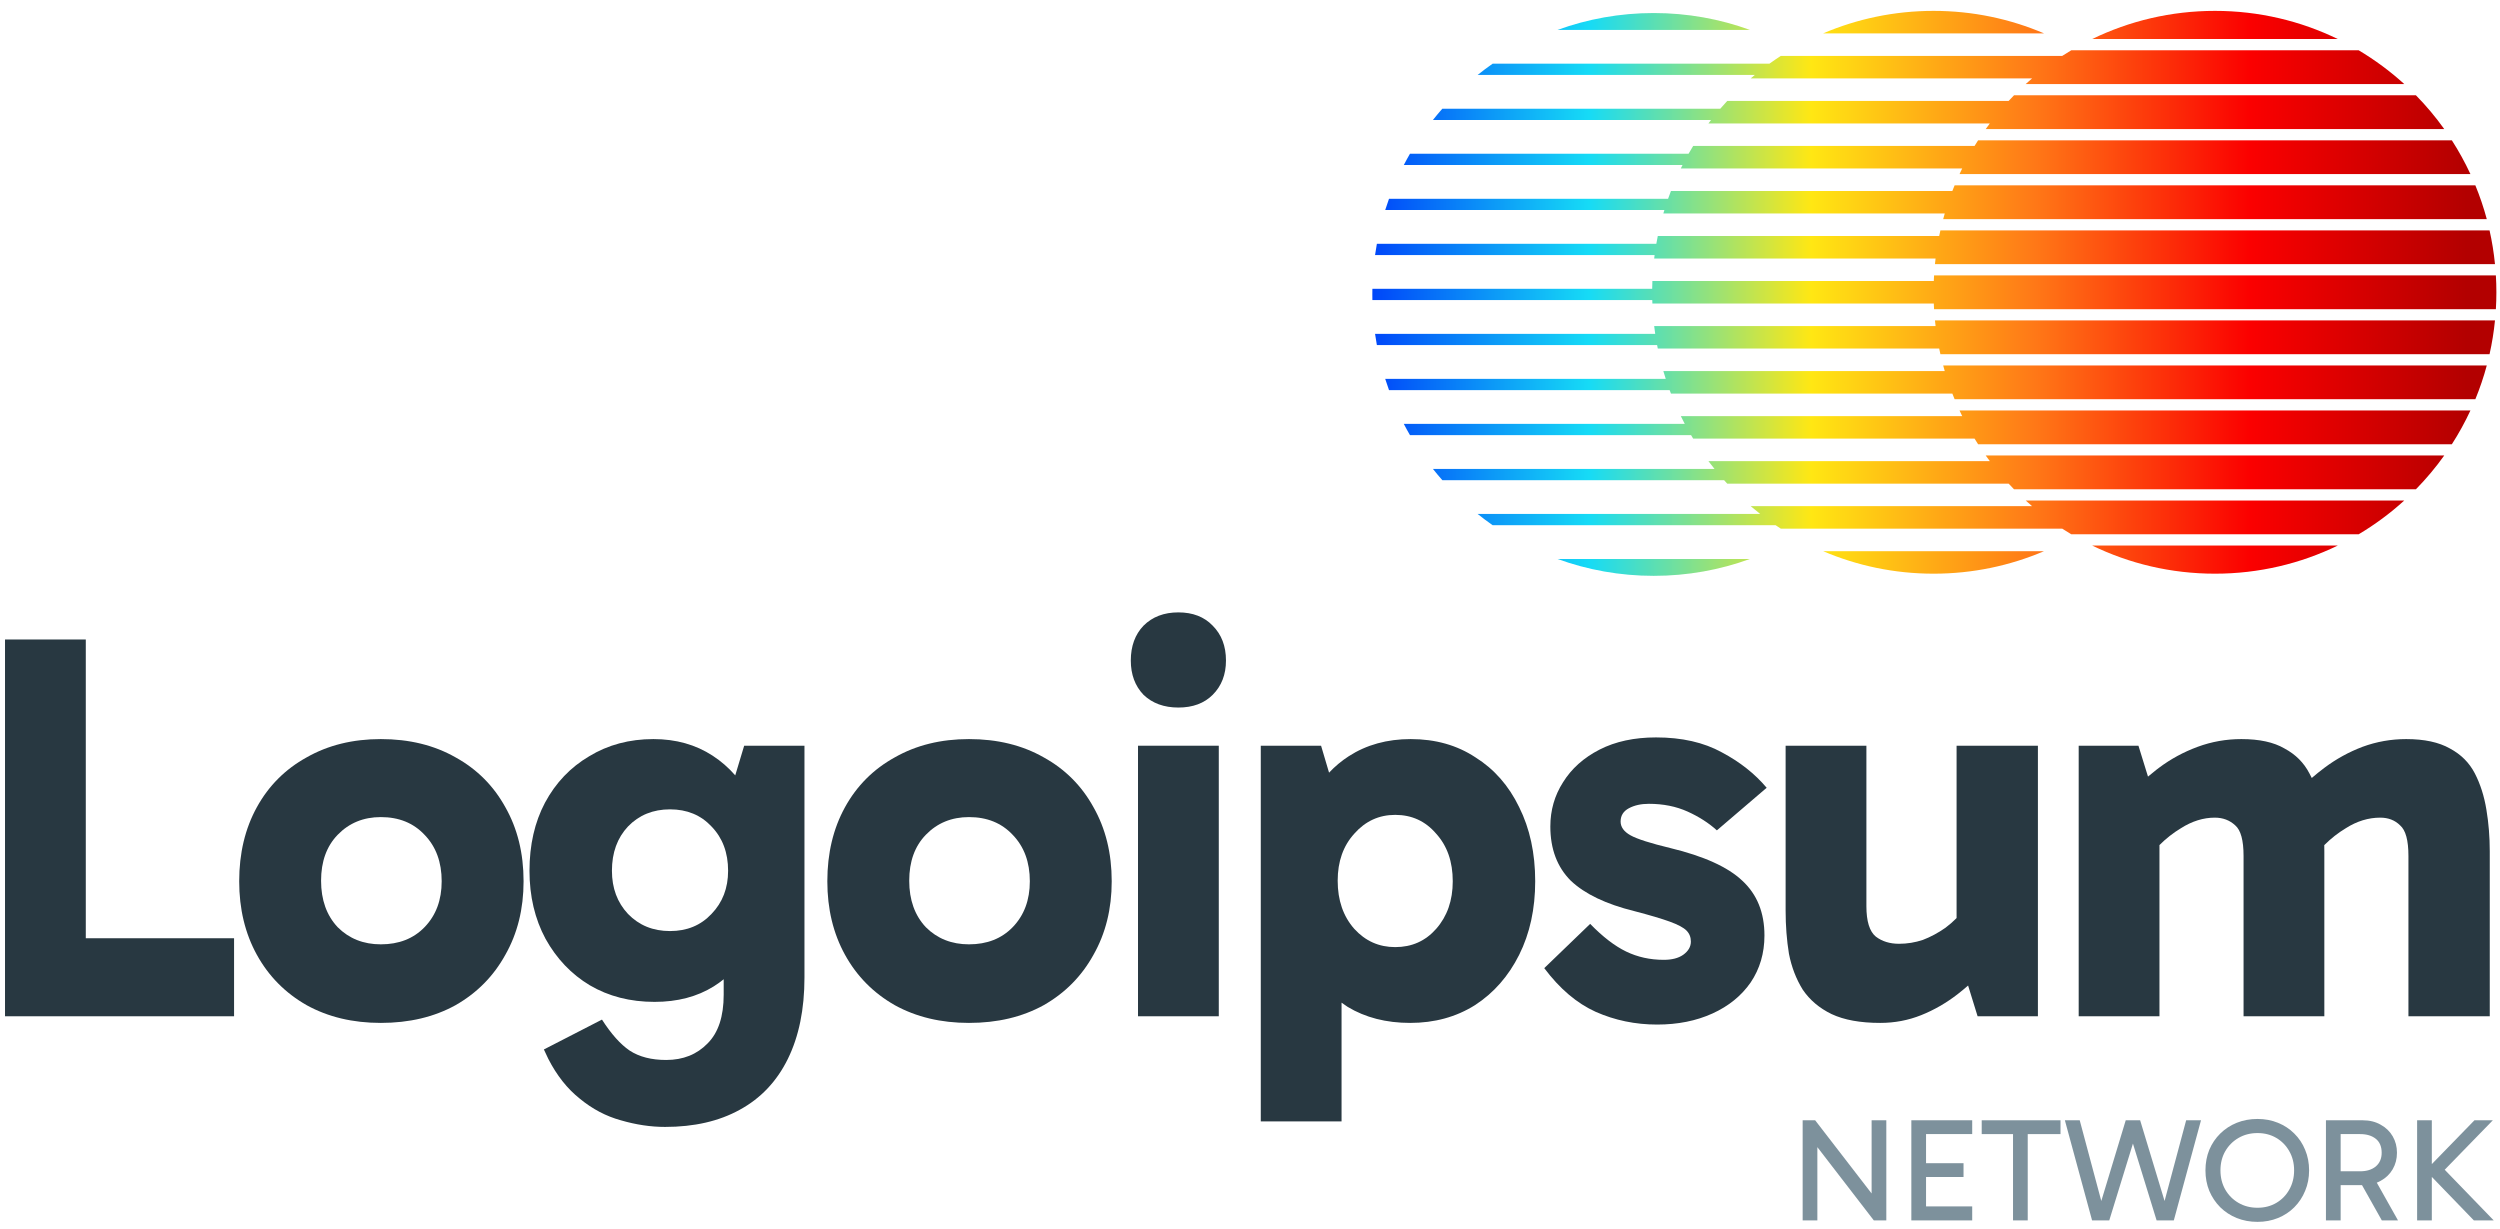
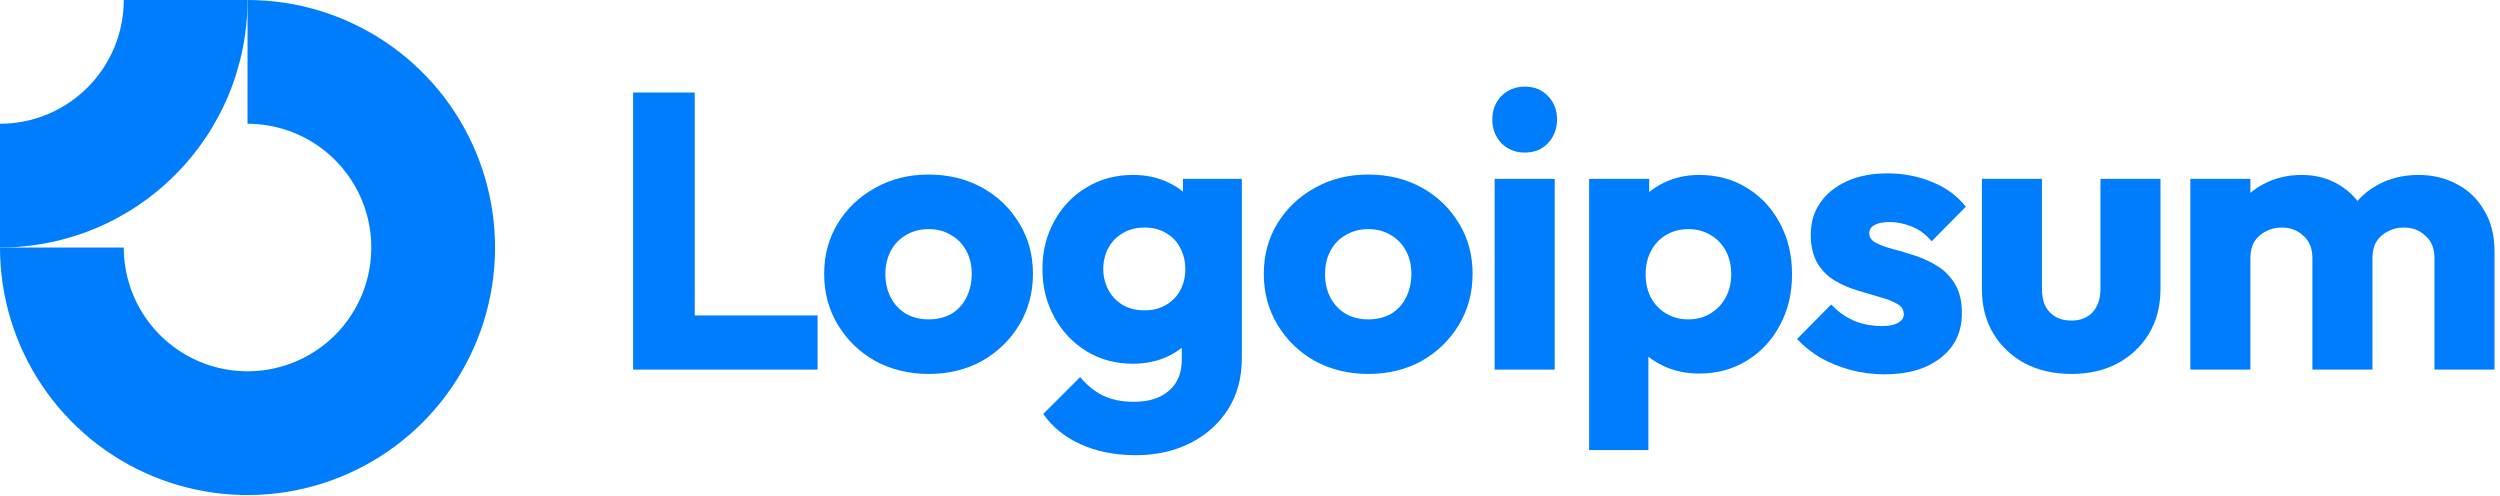
- <svg xmlns="http://www.w3.org/2000/svg" width="177" height="87" viewBox="0 0 177 87" fill="none">
-   <path d="M165.515 2.763C162.888 1.486 159.938 0.77 156.82 0.77C153.703 0.77 150.753 1.486 148.126 2.763H165.515Z" fill="url(#paint0_linear_5130_718)" />
-   <path d="M146.006 3.958C146.217 3.821 146.431 3.688 146.647 3.559H166.993C168.15 4.248 169.231 5.05 170.221 5.95H143.42C143.568 5.815 143.719 5.682 143.871 5.552H123.948C124.044 5.469 124.142 5.387 124.24 5.307H104.615C104.96 5.03 105.314 4.764 105.678 4.51H125.274C125.539 4.319 125.808 4.135 126.082 3.958H146.006Z" fill="url(#paint1_linear_5130_718)" />
-   <path d="M173.052 9.138C172.447 8.289 171.776 7.49 171.048 6.747H142.592C142.464 6.878 142.337 7.011 142.212 7.146H122.289C122.121 7.327 121.957 7.51 121.796 7.697H102.116C101.888 7.957 101.666 8.223 101.451 8.494H121.144C121.081 8.576 121.019 8.657 120.957 8.74H140.88C140.781 8.871 140.684 9.004 140.589 9.138H173.052Z" fill="url(#paint2_linear_5130_718)" />
-   <path d="M139.799 10.333C139.881 10.2 139.964 10.067 140.049 9.935H173.592C174.082 10.698 174.522 11.496 174.907 12.326H138.734C138.796 12.192 138.859 12.059 138.924 11.927H119.001C119.041 11.845 119.082 11.764 119.123 11.682H99.389C99.529 11.413 99.674 11.147 99.826 10.885H119.551C119.657 10.699 119.765 10.515 119.876 10.333H139.799Z" fill="url(#paint3_linear_5130_718)" />
-   <path d="M176.064 15.514C175.844 14.694 175.573 13.896 175.255 13.123H138.386C138.332 13.255 138.279 13.388 138.227 13.521H118.304C118.233 13.704 118.165 13.888 118.1 14.073H98.342C98.247 14.336 98.157 14.602 98.073 14.87H117.838C117.813 14.951 117.789 15.033 117.765 15.115H137.688C137.65 15.247 137.613 15.38 137.577 15.514H176.064Z" fill="url(#paint4_linear_5130_718)" />
-   <path d="M137.295 16.709C137.323 16.576 137.351 16.443 137.381 16.31H176.26C176.435 17.091 176.565 17.889 176.645 18.701H136.995C137.009 18.568 137.023 18.435 137.039 18.303H117.116C117.125 18.221 117.136 18.139 117.146 18.058H97.354C97.392 17.79 97.435 17.524 97.483 17.261H117.268C117.3 17.076 117.335 16.892 117.372 16.709H137.295Z" fill="url(#paint5_linear_5130_718)" />
-   <path d="M176.744 20.694C176.744 21.095 176.732 21.494 176.708 21.889H136.932C136.924 21.756 136.918 21.624 136.913 21.491H116.989C116.986 21.409 116.983 21.327 116.981 21.245H97.165C97.162 21.113 97.161 20.98 97.161 20.847C97.161 20.714 97.162 20.581 97.165 20.448H116.975C116.977 20.264 116.982 20.08 116.989 19.897H136.913C136.918 19.764 136.924 19.631 136.932 19.498H176.708C176.732 19.894 176.744 20.292 176.744 20.694Z" fill="url(#paint6_linear_5130_718)" />
-   <path d="M176.645 22.686C176.565 23.498 176.435 24.296 176.26 25.077H137.381C137.351 24.944 137.323 24.812 137.295 24.678H117.372C117.356 24.597 117.34 24.515 117.324 24.433H97.483C97.435 24.169 97.392 23.904 97.354 23.636H117.189C117.162 23.453 117.138 23.269 117.116 23.084H137.039C137.023 22.952 137.009 22.819 136.995 22.686H176.645Z" fill="url(#paint7_linear_5130_718)" />
-   <path d="M138.227 27.866C138.279 28 138.332 28.132 138.386 28.264H175.255C175.573 27.491 175.844 26.693 176.064 25.874H137.577C137.613 26.007 137.65 26.14 137.688 26.272H117.765C117.819 26.457 117.875 26.641 117.935 26.824H98.073C98.157 27.092 98.247 27.358 98.342 27.621H118.211C118.241 27.703 118.272 27.785 118.304 27.866H138.227Z" fill="url(#paint8_linear_5130_718)" />
-   <path d="M174.907 29.061C174.522 29.891 174.082 30.689 173.592 31.452H140.049C139.964 31.32 139.881 31.188 139.799 31.054H119.876C119.826 30.972 119.777 30.891 119.729 30.808H99.826C99.674 30.547 99.529 30.281 99.389 30.012H119.282C119.186 29.829 119.092 29.645 119.001 29.46H138.924C138.859 29.328 138.796 29.195 138.734 29.061H174.907Z" fill="url(#paint9_linear_5130_718)" />
-   <path d="M142.212 34.242C142.337 34.376 142.464 34.509 142.592 34.64H171.048C171.776 33.897 172.447 33.098 173.052 32.249H140.589C140.684 32.383 140.781 32.516 140.88 32.648H120.957C121.097 32.834 121.24 33.018 121.387 33.199H101.451C101.666 33.471 101.888 33.736 102.116 33.996H122.065C122.139 34.079 122.214 34.16 122.289 34.242H142.212Z" fill="url(#paint10_linear_5130_718)" />
-   <path d="M170.221 35.437C169.231 36.337 168.15 37.139 166.993 37.828H146.647C146.431 37.699 146.217 37.566 146.006 37.429H126.082C125.958 37.349 125.835 37.267 125.713 37.184H105.678C105.314 36.93 104.96 36.664 104.615 36.387H124.621C124.393 36.208 124.168 36.024 123.948 35.835H143.871C143.719 35.705 143.568 35.572 143.42 35.437H170.221Z" fill="url(#paint11_linear_5130_718)" />
-   <path d="M148.126 38.625C150.753 39.901 153.703 40.617 156.82 40.617C159.938 40.617 162.888 39.901 165.515 38.625H148.126Z" fill="url(#paint12_linear_5130_718)" />
-   <path d="M123.897 2.119C121.772 1.345 119.477 0.923 117.084 0.923C114.691 0.923 112.396 1.345 110.271 2.119H123.897Z" fill="url(#paint13_linear_5130_718)" />
-   <path d="M110.271 39.575C112.396 40.348 114.691 40.77 117.084 40.77C119.477 40.77 121.772 40.348 123.897 39.575H110.271Z" fill="url(#paint14_linear_5130_718)" />
-   <path d="M136.897 0.77C139.673 0.77 142.317 1.338 144.718 2.364H129.076C131.477 1.338 134.121 0.77 136.897 0.77Z" fill="url(#paint15_linear_5130_718)" />
-   <path d="M136.897 40.617C134.121 40.617 131.477 40.049 129.076 39.023H144.718C142.317 40.049 139.673 40.617 136.897 40.617Z" fill="url(#paint16_linear_5130_718)" />
-   <path d="M171.132 86.404V79.316H172.173V86.404H171.132ZM175.149 86.404L171.788 82.927V82.813L175.191 79.316H176.492L172.735 83.177L172.839 82.563L176.555 86.404H175.149Z" fill="#7D919C" />
-   <path d="M164.677 86.404V79.316H167.28C167.765 79.316 168.189 79.42 168.549 79.628C168.917 79.829 169.202 80.103 169.403 80.45C169.604 80.797 169.705 81.186 169.705 81.616C169.705 82.046 169.604 82.435 169.403 82.782C169.202 83.129 168.917 83.403 168.549 83.604C168.189 83.805 167.765 83.906 167.28 83.906H165.531V82.927H167.103C167.561 82.927 167.928 82.813 168.206 82.584C168.483 82.348 168.622 82.025 168.622 81.616C168.622 81.179 168.483 80.849 168.206 80.627C167.928 80.405 167.561 80.294 167.103 80.294H165.521L165.718 80.055V86.404H164.677ZM168.633 86.404L166.978 83.458H168.123L169.778 86.404H168.633Z" fill="#7D919C" />
-   <path d="M156.146 82.865C156.146 82.338 156.237 81.852 156.417 81.408C156.604 80.964 156.865 80.579 157.198 80.252C157.531 79.926 157.919 79.673 158.363 79.493C158.814 79.312 159.304 79.222 159.831 79.222C160.351 79.222 160.834 79.312 161.278 79.493C161.722 79.673 162.107 79.926 162.433 80.252C162.766 80.579 163.023 80.964 163.203 81.408C163.391 81.852 163.484 82.338 163.484 82.865C163.484 83.385 163.391 83.868 163.203 84.312C163.023 84.756 162.766 85.144 162.433 85.478C162.107 85.804 161.722 86.057 161.278 86.237C160.834 86.418 160.351 86.508 159.831 86.508C159.304 86.508 158.814 86.418 158.363 86.237C157.919 86.057 157.531 85.804 157.198 85.478C156.865 85.144 156.604 84.756 156.417 84.312C156.237 83.868 156.146 83.385 156.146 82.865ZM157.208 82.865C157.208 83.371 157.322 83.826 157.551 84.228C157.78 84.624 158.093 84.936 158.488 85.165C158.884 85.394 159.331 85.509 159.831 85.509C160.33 85.509 160.775 85.394 161.163 85.165C161.552 84.936 161.857 84.624 162.079 84.228C162.308 83.826 162.423 83.371 162.423 82.865C162.423 82.352 162.308 81.897 162.079 81.501C161.857 81.106 161.552 80.794 161.163 80.565C160.775 80.336 160.33 80.221 159.831 80.221C159.331 80.221 158.884 80.336 158.488 80.565C158.093 80.794 157.78 81.106 157.551 81.501C157.322 81.897 157.208 82.352 157.208 82.865Z" fill="#7D919C" />
-   <path d="M152.688 86.404L150.741 80.086L150.502 79.316H151.522L153.51 85.883L153.052 85.779L154.78 79.316H155.831L153.906 86.404H152.688ZM148.119 86.404L146.193 79.316H147.244L148.972 85.779L148.514 85.883L150.502 79.316H151.522L151.283 80.086L149.336 86.404H148.119Z" fill="#7D919C" />
-   <path d="M142.522 86.404V80.096H143.563V86.404H142.522ZM140.305 80.294V79.316H145.884V80.294H140.305Z" fill="#7D919C" />
-   <path d="M136.155 83.333V82.355H139.018V83.333H136.155ZM136.124 80.294L136.364 79.961V85.582L136.072 85.415H139.632V86.404H135.323V79.316H139.632V80.294H136.124Z" fill="#7D919C" />
-   <path d="M132.666 86.404L128.086 80.461L128.669 80.294V86.404H127.628V79.316H128.513L132.937 85.051H132.51V79.316H133.551V86.404H132.666Z" fill="#7D919C" />
-   <path d="M80.571 52.797V71.952H86.29V52.797H80.571Z" fill="#283841" />
-   <path d="M80.962 44.297C80.362 44.924 80.061 45.746 80.061 46.765C80.061 47.757 80.362 48.567 80.962 49.193C81.589 49.794 82.412 50.094 83.43 50.094C84.448 50.094 85.258 49.794 85.859 49.193C86.485 48.567 86.799 47.757 86.799 46.765C86.799 45.746 86.485 44.924 85.859 44.297C85.258 43.67 84.448 43.357 83.43 43.357C82.412 43.357 81.589 43.67 80.962 44.297Z" fill="#283841" />
-   <path d="M112.976 71.638C114.334 72.239 115.783 72.539 117.324 72.539C118.786 72.539 120.092 72.278 121.241 71.756C122.39 71.234 123.291 70.502 123.944 69.562C124.597 68.596 124.923 67.486 124.923 66.233C124.923 64.614 124.401 63.321 123.356 62.355C122.338 61.389 120.641 60.618 118.264 60.044C116.854 59.704 115.914 59.404 115.444 59.143C114.974 58.882 114.739 58.555 114.739 58.163C114.739 57.746 114.935 57.432 115.326 57.223C115.718 57.014 116.188 56.91 116.737 56.91C117.755 56.91 118.669 57.093 119.479 57.458C120.288 57.824 120.98 58.268 121.555 58.79L125.08 55.774C124.244 54.782 123.187 53.946 121.907 53.267C120.628 52.562 119.074 52.209 117.246 52.209C115.705 52.209 114.373 52.497 113.25 53.071C112.127 53.646 111.266 54.416 110.665 55.382C110.064 56.322 109.764 57.367 109.764 58.516C109.764 60.109 110.247 61.389 111.213 62.355C112.206 63.295 113.707 64.013 115.718 64.509C116.815 64.796 117.651 65.044 118.225 65.253C118.8 65.462 119.191 65.671 119.4 65.88C119.609 66.089 119.714 66.35 119.714 66.663C119.714 67.029 119.531 67.343 119.165 67.604C118.826 67.839 118.369 67.956 117.794 67.956C116.828 67.956 115.94 67.76 115.131 67.369C114.321 66.977 113.472 66.324 112.584 65.41L109.333 68.544C110.43 70.006 111.644 71.037 112.976 71.638Z" fill="#283841" />
-   <path d="M147.171 71.952V52.797H151.402L152.078 54.984C152.273 54.817 152.474 54.653 152.681 54.493C152.737 54.45 152.794 54.407 152.851 54.364C153.687 53.737 154.601 53.241 155.593 52.875C156.585 52.51 157.617 52.327 158.688 52.327C159.967 52.327 160.986 52.549 161.743 52.993C162.526 53.411 163.114 53.998 163.506 54.756C163.564 54.862 163.62 54.971 163.673 55.081C163.959 54.833 164.256 54.594 164.563 54.364C165.399 53.737 166.3 53.241 167.266 52.875C168.258 52.51 169.29 52.327 170.36 52.327C171.64 52.327 172.672 52.549 173.455 52.993C174.238 53.411 174.826 53.998 175.218 54.756C175.609 55.513 175.884 56.375 176.04 57.341C176.197 58.281 176.275 59.26 176.275 60.279V71.952H170.517V60.592C170.517 59.495 170.321 58.777 169.93 58.438C169.564 58.072 169.094 57.889 168.519 57.889C167.684 57.889 166.874 58.137 166.091 58.633C165.541 58.963 165.031 59.364 164.558 59.834C164.562 59.982 164.563 60.13 164.563 60.279V71.952H158.844V60.592C158.844 59.495 158.648 58.777 158.257 58.438C157.865 58.072 157.382 57.889 156.807 57.889C155.998 57.889 155.201 58.137 154.418 58.633C153.87 58.962 153.361 59.361 152.89 59.829V71.952H147.171Z" fill="#283841" />
-   <path d="M133.12 72.422C131.71 72.422 130.561 72.213 129.673 71.795C128.812 71.377 128.133 70.803 127.636 70.071C127.166 69.314 126.84 68.465 126.657 67.525C126.5 66.559 126.422 65.541 126.422 64.47V52.797H132.141V64.157C132.141 65.227 132.363 65.945 132.807 66.311C133.251 66.65 133.799 66.82 134.452 66.82C135.027 66.82 135.588 66.729 136.137 66.546C136.685 66.337 137.22 66.05 137.742 65.684C138.018 65.478 138.279 65.249 138.526 64.999V52.797H144.284V71.952H140.014L139.341 69.775C139.105 69.982 138.86 70.185 138.604 70.385C137.795 71.011 136.933 71.508 136.019 71.873C135.105 72.239 134.139 72.422 133.12 72.422Z" fill="#283841" />
-   <path fill-rule="evenodd" clip-rule="evenodd" d="M99.839 72.422C98.141 72.422 96.666 72.043 95.413 71.286C95.265 71.192 95.121 71.092 94.982 70.988V79.394H89.263V52.797H93.532L94.097 54.705C94.516 54.258 94.981 53.871 95.491 53.541C96.744 52.732 98.207 52.327 99.878 52.327C101.628 52.327 103.155 52.758 104.461 53.62C105.793 54.455 106.824 55.63 107.556 57.145C108.313 58.66 108.692 60.409 108.692 62.394C108.692 64.353 108.313 66.089 107.556 67.604C106.798 69.118 105.754 70.306 104.422 71.168C103.09 72.004 101.562 72.422 99.839 72.422ZM98.781 67.055C99.957 67.055 100.923 66.624 101.68 65.763C102.463 64.875 102.855 63.752 102.855 62.394C102.855 61.01 102.463 59.887 101.68 59.025C100.923 58.137 99.957 57.693 98.781 57.693C97.632 57.693 96.666 58.137 95.883 59.025C95.099 59.887 94.708 60.997 94.708 62.355C94.708 63.739 95.099 64.875 95.883 65.763C96.666 66.624 97.632 67.055 98.781 67.055Z" fill="#283841" />
-   <path fill-rule="evenodd" clip-rule="evenodd" d="M68.603 72.422C66.618 72.422 64.869 72.004 63.354 71.168C61.84 70.306 60.664 69.118 59.829 67.604C58.993 66.089 58.575 64.353 58.575 62.394C58.575 60.409 58.993 58.66 59.829 57.145C60.664 55.63 61.84 54.455 63.354 53.62C64.869 52.758 66.618 52.327 68.603 52.327C70.614 52.327 72.376 52.758 73.891 53.62C75.406 54.455 76.581 55.63 77.416 57.145C78.278 58.66 78.709 60.409 78.709 62.394C78.709 64.353 78.278 66.089 77.416 67.604C76.581 69.118 75.406 70.306 73.891 71.168C72.376 72.004 70.614 72.422 68.603 72.422ZM68.603 66.859C69.882 66.859 70.914 66.455 71.697 65.645C72.507 64.809 72.912 63.726 72.912 62.394C72.912 61.036 72.507 59.939 71.697 59.104C70.914 58.268 69.882 57.85 68.603 57.85C67.376 57.85 66.357 58.268 65.548 59.104C64.764 59.913 64.373 60.997 64.373 62.355C64.373 63.713 64.764 64.809 65.548 65.645C66.357 66.455 67.376 66.859 68.603 66.859Z" fill="#283841" />
-   <path fill-rule="evenodd" clip-rule="evenodd" d="M43.951 79.316C45.022 79.629 46.067 79.786 47.085 79.786C49.148 79.786 50.911 79.381 52.373 78.572C53.862 77.762 54.998 76.561 55.781 74.968C56.564 73.375 56.956 71.455 56.956 69.21V52.797H52.687L52.055 54.897C51.586 54.357 51.052 53.892 50.454 53.502C49.252 52.719 47.855 52.327 46.263 52.327C44.565 52.327 43.05 52.732 41.719 53.541C40.387 54.325 39.342 55.421 38.585 56.832C37.854 58.216 37.488 59.822 37.488 61.65C37.488 63.452 37.867 65.058 38.624 66.468C39.407 67.878 40.452 68.975 41.758 69.758C43.09 70.541 44.617 70.933 46.341 70.933C47.96 70.933 49.357 70.568 50.532 69.836C50.656 69.758 50.777 69.677 50.895 69.592C50.94 69.56 50.985 69.527 51.029 69.493C51.1 69.44 51.169 69.386 51.237 69.33V70.424C51.237 71.965 50.858 73.114 50.101 73.871C49.344 74.654 48.365 75.046 47.163 75.046C46.119 75.046 45.257 74.824 44.578 74.38C43.925 73.936 43.272 73.205 42.62 72.187L38.507 74.302L38.82 74.968C39.421 76.143 40.165 77.083 41.053 77.788C41.941 78.519 42.907 79.028 43.951 79.316ZM50.375 64.705C49.618 65.514 48.639 65.919 47.438 65.919C46.236 65.919 45.244 65.514 44.461 64.705C43.703 63.895 43.325 62.877 43.325 61.65C43.325 60.37 43.703 59.325 44.461 58.516C45.244 57.706 46.236 57.302 47.438 57.302C48.639 57.302 49.618 57.706 50.375 58.516C51.159 59.325 51.55 60.37 51.55 61.65C51.55 62.877 51.159 63.895 50.375 64.705Z" fill="#283841" />
-   <path fill-rule="evenodd" clip-rule="evenodd" d="M26.963 72.422C24.978 72.422 23.228 72.004 21.714 71.168C20.199 70.306 19.024 69.118 18.188 67.604C17.353 66.089 16.935 64.353 16.935 62.394C16.935 60.409 17.353 58.66 18.188 57.145C19.024 55.63 20.199 54.455 21.714 53.62C23.228 52.758 24.978 52.327 26.963 52.327C28.973 52.327 30.736 52.758 32.251 53.62C33.765 54.455 34.94 55.63 35.776 57.145C36.638 58.66 37.069 60.409 37.069 62.394C37.069 64.353 36.638 66.089 35.776 67.604C34.94 69.118 33.765 70.306 32.251 71.168C30.736 72.004 28.973 72.422 26.963 72.422ZM26.963 66.859C28.242 66.859 29.274 66.455 30.057 65.645C30.867 64.809 31.271 63.726 31.271 62.394C31.271 61.036 30.867 59.939 30.057 59.104C29.274 58.268 28.242 57.85 26.963 57.85C25.735 57.85 24.717 58.268 23.907 59.104C23.124 59.913 22.732 60.997 22.732 62.355C22.732 63.713 23.124 64.809 23.907 65.645C24.717 66.455 25.735 66.859 26.963 66.859Z" fill="#283841" />
-   <path d="M0.355 71.952H16.572V66.428H6.074V45.276H0.355V71.952Z" fill="#283841" />
-   <defs>
-     <linearGradient id="paint0_linear_5130_718" x1="97.161" y1="18.343" x2="174.641" y2="18.343" gradientUnits="userSpaceOnUse">
-       <stop stop-color="#0046F9" />
-       <stop offset="0.198" stop-color="#16DBF6" />
-       <stop offset="0.401" stop-color="#FFE713" />
-       <stop offset="0.604" stop-color="#FF7917" />
-       <stop offset="0.802" stop-color="#FB0000" />
-       <stop offset="1" stop-color="#B30000" />
-     </linearGradient>
-     <linearGradient id="paint1_linear_5130_718" x1="97.161" y1="18.343" x2="174.641" y2="18.343" gradientUnits="userSpaceOnUse">
-       <stop stop-color="#0046F9" />
-       <stop offset="0.198" stop-color="#16DBF6" />
-       <stop offset="0.401" stop-color="#FFE713" />
-       <stop offset="0.604" stop-color="#FF7917" />
-       <stop offset="0.802" stop-color="#FB0000" />
-       <stop offset="1" stop-color="#B30000" />
-     </linearGradient>
-     <linearGradient id="paint2_linear_5130_718" x1="97.161" y1="18.343" x2="174.641" y2="18.343" gradientUnits="userSpaceOnUse">
-       <stop stop-color="#0046F9" />
-       <stop offset="0.198" stop-color="#16DBF6" />
-       <stop offset="0.401" stop-color="#FFE713" />
-       <stop offset="0.604" stop-color="#FF7917" />
-       <stop offset="0.802" stop-color="#FB0000" />
-       <stop offset="1" stop-color="#B30000" />
-     </linearGradient>
-     <linearGradient id="paint3_linear_5130_718" x1="97.161" y1="18.343" x2="174.641" y2="18.343" gradientUnits="userSpaceOnUse">
-       <stop stop-color="#0046F9" />
-       <stop offset="0.198" stop-color="#16DBF6" />
-       <stop offset="0.401" stop-color="#FFE713" />
-       <stop offset="0.604" stop-color="#FF7917" />
-       <stop offset="0.802" stop-color="#FB0000" />
-       <stop offset="1" stop-color="#B30000" />
-     </linearGradient>
-     <linearGradient id="paint4_linear_5130_718" x1="97.161" y1="18.343" x2="174.641" y2="18.343" gradientUnits="userSpaceOnUse">
-       <stop stop-color="#0046F9" />
-       <stop offset="0.198" stop-color="#16DBF6" />
-       <stop offset="0.401" stop-color="#FFE713" />
-       <stop offset="0.604" stop-color="#FF7917" />
-       <stop offset="0.802" stop-color="#FB0000" />
-       <stop offset="1" stop-color="#B30000" />
-     </linearGradient>
-     <linearGradient id="paint5_linear_5130_718" x1="97.161" y1="18.343" x2="174.641" y2="18.343" gradientUnits="userSpaceOnUse">
-       <stop stop-color="#0046F9" />
-       <stop offset="0.198" stop-color="#16DBF6" />
-       <stop offset="0.401" stop-color="#FFE713" />
-       <stop offset="0.604" stop-color="#FF7917" />
-       <stop offset="0.802" stop-color="#FB0000" />
-       <stop offset="1" stop-color="#B30000" />
-     </linearGradient>
-     <linearGradient id="paint6_linear_5130_718" x1="97.161" y1="18.343" x2="174.641" y2="18.343" gradientUnits="userSpaceOnUse">
-       <stop stop-color="#0046F9" />
-       <stop offset="0.198" stop-color="#16DBF6" />
-       <stop offset="0.401" stop-color="#FFE713" />
-       <stop offset="0.604" stop-color="#FF7917" />
-       <stop offset="0.802" stop-color="#FB0000" />
-       <stop offset="1" stop-color="#B30000" />
-     </linearGradient>
-     <linearGradient id="paint7_linear_5130_718" x1="97.161" y1="18.343" x2="174.641" y2="18.343" gradientUnits="userSpaceOnUse">
-       <stop stop-color="#0046F9" />
-       <stop offset="0.198" stop-color="#16DBF6" />
-       <stop offset="0.401" stop-color="#FFE713" />
-       <stop offset="0.604" stop-color="#FF7917" />
-       <stop offset="0.802" stop-color="#FB0000" />
-       <stop offset="1" stop-color="#B30000" />
-     </linearGradient>
-     <linearGradient id="paint8_linear_5130_718" x1="97.161" y1="18.343" x2="174.641" y2="18.343" gradientUnits="userSpaceOnUse">
-       <stop stop-color="#0046F9" />
-       <stop offset="0.198" stop-color="#16DBF6" />
-       <stop offset="0.401" stop-color="#FFE713" />
-       <stop offset="0.604" stop-color="#FF7917" />
-       <stop offset="0.802" stop-color="#FB0000" />
-       <stop offset="1" stop-color="#B30000" />
-     </linearGradient>
-     <linearGradient id="paint9_linear_5130_718" x1="97.161" y1="18.343" x2="174.641" y2="18.343" gradientUnits="userSpaceOnUse">
-       <stop stop-color="#0046F9" />
-       <stop offset="0.198" stop-color="#16DBF6" />
-       <stop offset="0.401" stop-color="#FFE713" />
-       <stop offset="0.604" stop-color="#FF7917" />
-       <stop offset="0.802" stop-color="#FB0000" />
-       <stop offset="1" stop-color="#B30000" />
-     </linearGradient>
-     <linearGradient id="paint10_linear_5130_718" x1="97.161" y1="18.343" x2="174.641" y2="18.343" gradientUnits="userSpaceOnUse">
-       <stop stop-color="#0046F9" />
-       <stop offset="0.198" stop-color="#16DBF6" />
-       <stop offset="0.401" stop-color="#FFE713" />
-       <stop offset="0.604" stop-color="#FF7917" />
-       <stop offset="0.802" stop-color="#FB0000" />
-       <stop offset="1" stop-color="#B30000" />
-     </linearGradient>
-     <linearGradient id="paint11_linear_5130_718" x1="97.161" y1="18.343" x2="174.641" y2="18.343" gradientUnits="userSpaceOnUse">
-       <stop stop-color="#0046F9" />
-       <stop offset="0.198" stop-color="#16DBF6" />
-       <stop offset="0.401" stop-color="#FFE713" />
-       <stop offset="0.604" stop-color="#FF7917" />
-       <stop offset="0.802" stop-color="#FB0000" />
-       <stop offset="1" stop-color="#B30000" />
-     </linearGradient>
-     <linearGradient id="paint12_linear_5130_718" x1="97.161" y1="18.343" x2="174.641" y2="18.343" gradientUnits="userSpaceOnUse">
-       <stop stop-color="#0046F9" />
-       <stop offset="0.198" stop-color="#16DBF6" />
-       <stop offset="0.401" stop-color="#FFE713" />
-       <stop offset="0.604" stop-color="#FF7917" />
-       <stop offset="0.802" stop-color="#FB0000" />
-       <stop offset="1" stop-color="#B30000" />
-     </linearGradient>
-     <linearGradient id="paint13_linear_5130_718" x1="97.161" y1="18.343" x2="174.641" y2="18.343" gradientUnits="userSpaceOnUse">
-       <stop stop-color="#0046F9" />
-       <stop offset="0.198" stop-color="#16DBF6" />
-       <stop offset="0.401" stop-color="#FFE713" />
-       <stop offset="0.604" stop-color="#FF7917" />
-       <stop offset="0.802" stop-color="#FB0000" />
-       <stop offset="1" stop-color="#B30000" />
-     </linearGradient>
-     <linearGradient id="paint14_linear_5130_718" x1="97.161" y1="18.343" x2="174.641" y2="18.343" gradientUnits="userSpaceOnUse">
-       <stop stop-color="#0046F9" />
-       <stop offset="0.198" stop-color="#16DBF6" />
-       <stop offset="0.401" stop-color="#FFE713" />
-       <stop offset="0.604" stop-color="#FF7917" />
-       <stop offset="0.802" stop-color="#FB0000" />
-       <stop offset="1" stop-color="#B30000" />
-     </linearGradient>
-     <linearGradient id="paint15_linear_5130_718" x1="97.161" y1="18.343" x2="174.641" y2="18.343" gradientUnits="userSpaceOnUse">
-       <stop stop-color="#0046F9" />
-       <stop offset="0.198" stop-color="#16DBF6" />
-       <stop offset="0.401" stop-color="#FFE713" />
-       <stop offset="0.604" stop-color="#FF7917" />
-       <stop offset="0.802" stop-color="#FB0000" />
-       <stop offset="1" stop-color="#B30000" />
-     </linearGradient>
-     <linearGradient id="paint16_linear_5130_718" x1="97.161" y1="18.343" x2="174.641" y2="18.343" gradientUnits="userSpaceOnUse">
-       <stop stop-color="#0046F9" />
-       <stop offset="0.198" stop-color="#16DBF6" />
-       <stop offset="0.401" stop-color="#FFE713" />
-       <stop offset="0.604" stop-color="#FF7917" />
-       <stop offset="0.802" stop-color="#FB0000" />
-       <stop offset="1" stop-color="#B30000" />
-     </linearGradient>
-   </defs>
+ <svg xmlns="http://www.w3.org/2000/svg" id="logo-87" width="202" height="40" viewBox="0 0 202 40" fill="none">
+   <path class="ccustom" fill-rule="evenodd" clip-rule="evenodd" d="M25.556 11.685C23.911 10.586 21.978 10 20 10V0C23.956 0 27.822 1.173 31.111 3.371C34.4 5.568 36.964 8.692 38.478 12.346C39.991 16.001 40.387 20.022 39.616 23.902C38.844 27.781 36.939 31.345 34.142 34.142C31.345 36.939 27.781 38.844 23.902 39.616C20.022 40.387 16.001 39.991 12.346 38.478C8.692 36.964 5.568 34.4 3.371 31.111C1.173 27.822 0 23.956 0 20H10C10 21.978 10.586 23.911 11.685 25.556C12.784 27.2 14.346 28.482 16.173 29.239C18 29.996 20.011 30.194 21.951 29.808C23.891 29.422 25.672 28.47 27.071 27.071C28.47 25.672 29.422 23.891 29.808 21.951C30.194 20.011 29.996 18 29.239 16.173C28.482 14.346 27.2 12.784 25.556 11.685Z" fill="#007DFC" />
+   <path class="ccustom" fill-rule="evenodd" clip-rule="evenodd" d="M10 1.47023e-06C10 1.313 9.741 2.614 9.239 3.827C8.736 5.04 8 6.142 7.071 7.071C6.142 8 5.04 8.736 3.827 9.239C2.614 9.741 1.313 10 6.15916e-06 10L5.72205e-06 20C2.626 20 5.227 19.483 7.654 18.478C10.08 17.473 12.285 15.999 14.142 14.142C15.999 12.285 17.473 10.08 18.478 7.654C19.483 5.227 20 2.626 20 -3.8147e-06L10 1.47023e-06Z" fill="#007DFC" />
+   <path class="ccustom" d="M125.619 14.453H120.767V29.865H125.619V14.453Z" fill="#007DFC" />
+   <path class="ccustom" d="M121.307 11.567C121.814 12.074 122.448 12.328 123.209 12.328C123.97 12.328 124.594 12.074 125.08 11.567C125.567 11.038 125.81 10.404 125.81 9.664C125.81 8.903 125.567 8.268 125.08 7.761C124.594 7.254 123.97 7 123.209 7C122.448 7 121.814 7.254 121.307 7.761C120.82 8.268 120.577 8.903 120.577 9.664C120.577 10.404 120.82 11.038 121.307 11.567Z" fill="#007DFC" />
+   <path class="ccustom" d="M51.156 29.865V7.476H56.135V25.488H66.061V29.865H51.156Z" fill="#007DFC" />
+   <path class="ccustom" fill-rule="evenodd" clip-rule="evenodd" d="M75.027 30.214C73.442 30.214 72.004 29.865 70.715 29.167C69.446 28.448 68.442 27.476 67.702 26.25C66.962 25.023 66.592 23.649 66.592 22.127C66.592 20.605 66.962 19.241 67.702 18.036C68.442 16.831 69.446 15.88 70.715 15.182C71.983 14.463 73.421 14.104 75.027 14.104C76.634 14.104 78.072 14.453 79.34 15.15C80.609 15.848 81.613 16.81 82.353 18.036C83.093 19.241 83.463 20.605 83.463 22.127C83.463 23.649 83.093 25.023 82.353 26.25C81.613 27.476 80.609 28.448 79.34 29.167C78.072 29.865 76.634 30.214 75.027 30.214ZM75.027 25.806C75.725 25.806 76.338 25.658 76.867 25.362C77.395 25.044 77.797 24.611 78.072 24.061C78.368 23.491 78.516 22.846 78.516 22.127C78.516 21.408 78.368 20.784 78.072 20.256C77.776 19.706 77.364 19.283 76.835 18.987C76.328 18.67 75.725 18.512 75.027 18.512C74.351 18.512 73.748 18.67 73.22 18.987C72.691 19.283 72.279 19.706 71.983 20.256C71.687 20.806 71.539 21.44 71.539 22.159C71.539 22.856 71.687 23.491 71.983 24.061C72.279 24.611 72.691 25.044 73.22 25.362C73.748 25.658 74.351 25.806 75.027 25.806Z" fill="#007DFC" />
+   <path class="ccustom" fill-rule="evenodd" clip-rule="evenodd" d="M87.306 35.89C88.595 36.482 90.086 36.778 91.777 36.778C93.426 36.778 94.896 36.45 96.185 35.795C97.475 35.14 98.49 34.231 99.23 33.068C99.969 31.905 100.34 30.531 100.34 28.945V14.453H95.583V15.488C95.229 15.19 94.827 14.94 94.378 14.738C93.553 14.336 92.612 14.135 91.555 14.135C90.139 14.135 88.881 14.474 87.781 15.15C86.682 15.806 85.815 16.715 85.181 17.877C84.547 19.019 84.23 20.309 84.23 21.746C84.23 23.163 84.547 24.453 85.181 25.615C85.815 26.778 86.682 27.698 87.781 28.374C88.881 29.051 90.139 29.389 91.555 29.389C92.591 29.389 93.532 29.188 94.378 28.787C94.787 28.592 95.157 28.363 95.487 28.099V29.072C95.487 30.15 95.139 30.985 94.441 31.577C93.764 32.169 92.824 32.465 91.619 32.465C90.646 32.465 89.811 32.296 89.113 31.958C88.437 31.62 87.824 31.123 87.274 30.467L84.293 33.448C85.033 34.505 86.037 35.319 87.306 35.89ZM94.219 24.632C93.733 24.928 93.151 25.076 92.475 25.076C91.798 25.076 91.206 24.928 90.699 24.632C90.213 24.336 89.832 23.934 89.557 23.427C89.282 22.899 89.145 22.338 89.145 21.746C89.145 21.112 89.282 20.541 89.557 20.034C89.832 19.526 90.223 19.125 90.731 18.829C91.238 18.533 91.819 18.385 92.475 18.385C93.151 18.385 93.733 18.533 94.219 18.829C94.726 19.125 95.107 19.526 95.361 20.034C95.635 20.541 95.773 21.112 95.773 21.746C95.773 22.381 95.635 22.951 95.361 23.459C95.107 23.945 94.726 24.336 94.219 24.632Z" fill="#007DFC" />
+   <path class="ccustom" fill-rule="evenodd" clip-rule="evenodd" d="M110.551 30.214C108.965 30.214 107.527 29.865 106.238 29.167C104.969 28.448 103.965 27.476 103.225 26.25C102.485 25.023 102.115 23.649 102.115 22.127C102.115 20.605 102.485 19.241 103.225 18.036C103.965 16.831 104.969 15.88 106.238 15.182C107.506 14.463 108.944 14.104 110.551 14.104C112.157 14.104 113.595 14.453 114.863 15.15C116.132 15.848 117.136 16.81 117.876 18.036C118.616 19.241 118.986 20.605 118.986 22.127C118.986 23.649 118.616 25.023 117.876 26.25C117.136 27.476 116.132 28.448 114.863 29.167C113.595 29.865 112.157 30.214 110.551 30.214ZM110.551 25.806C111.248 25.806 111.861 25.658 112.39 25.362C112.918 25.044 113.32 24.611 113.595 24.061C113.891 23.491 114.039 22.846 114.039 22.127C114.039 21.408 113.891 20.784 113.595 20.256C113.299 19.706 112.887 19.283 112.358 18.987C111.851 18.67 111.248 18.512 110.551 18.512C109.874 18.512 109.271 18.67 108.743 18.987C108.214 19.283 107.802 19.706 107.506 20.256C107.21 20.806 107.062 21.44 107.062 22.159C107.062 22.856 107.21 23.491 107.506 24.061C107.802 24.611 108.214 25.044 108.743 25.362C109.271 25.658 109.874 25.806 110.551 25.806Z" fill="#007DFC" />
+   <path class="ccustom" fill-rule="evenodd" clip-rule="evenodd" d="M137.281 30.182C136.246 30.182 135.294 29.981 134.427 29.579C133.971 29.368 133.559 29.116 133.191 28.822V36.366H128.402V14.453H133.254V15.516C133.606 15.228 133.997 14.979 134.427 14.77C135.294 14.347 136.246 14.135 137.281 14.135C138.74 14.135 140.03 14.484 141.15 15.182C142.292 15.88 143.18 16.831 143.814 18.036C144.47 19.241 144.797 20.615 144.797 22.159C144.797 23.702 144.47 25.076 143.814 26.281C143.18 27.486 142.292 28.438 141.15 29.135C140.03 29.833 138.74 30.182 137.281 30.182ZM136.394 25.806C137.091 25.806 137.694 25.647 138.201 25.33C138.73 25.013 139.142 24.579 139.438 24.03C139.734 23.48 139.882 22.856 139.882 22.159C139.882 21.44 139.734 20.806 139.438 20.256C139.142 19.706 138.73 19.283 138.201 18.987C137.694 18.67 137.102 18.512 136.425 18.512C135.749 18.512 135.146 18.67 134.618 18.987C134.11 19.283 133.709 19.706 133.413 20.256C133.117 20.806 132.969 21.44 132.969 22.159C132.969 22.856 133.106 23.48 133.381 24.03C133.677 24.579 134.089 25.013 134.618 25.33C135.146 25.647 135.738 25.806 136.394 25.806Z" fill="#007DFC" />
+   <path class="ccustom" d="M149.546 29.896C150.434 30.129 151.332 30.245 152.241 30.245C154.165 30.245 155.687 29.801 156.808 28.913C157.949 28.026 158.52 26.831 158.52 25.33C158.52 24.357 158.341 23.575 157.981 22.983C157.622 22.37 157.157 21.884 156.586 21.524C156.015 21.165 155.412 20.88 154.778 20.668C154.144 20.457 153.541 20.277 152.971 20.129C152.4 19.981 151.935 19.812 151.575 19.622C151.216 19.431 151.036 19.178 151.036 18.86C151.036 18.564 151.174 18.343 151.448 18.195C151.723 18.025 152.135 17.941 152.685 17.941C153.256 17.941 153.837 18.057 154.429 18.29C155.042 18.522 155.592 18.924 156.078 19.495L158.837 16.704C158.14 15.816 157.231 15.15 156.11 14.706C155.011 14.241 153.806 14.008 152.495 14.008C151.248 14.008 150.159 14.22 149.229 14.643C148.298 15.066 147.579 15.647 147.072 16.387C146.565 17.106 146.311 17.962 146.311 18.956C146.311 19.886 146.491 20.658 146.85 21.271C147.209 21.863 147.675 22.328 148.245 22.666C148.816 23.004 149.419 23.269 150.053 23.459C150.687 23.649 151.29 23.829 151.861 23.998C152.431 24.146 152.897 24.326 153.256 24.537C153.637 24.727 153.827 25.013 153.827 25.393C153.827 25.689 153.668 25.922 153.351 26.091C153.055 26.26 152.622 26.345 152.051 26.345C151.226 26.345 150.465 26.197 149.768 25.901C149.07 25.584 148.467 25.15 147.96 24.601L145.201 27.391C145.73 27.962 146.364 28.47 147.104 28.913C147.865 29.336 148.679 29.664 149.546 29.896Z" fill="#007DFC" />
+   <path class="ccustom" d="M167.368 30.214C165.952 30.214 164.694 29.928 163.595 29.357C162.516 28.765 161.671 27.962 161.058 26.947C160.444 25.911 160.138 24.727 160.138 23.395V14.453H164.99V23.332C164.99 23.86 165.074 24.315 165.244 24.696C165.434 25.076 165.709 25.372 166.068 25.584C166.428 25.795 166.861 25.901 167.368 25.901C168.087 25.901 168.658 25.679 169.081 25.235C169.504 24.77 169.715 24.135 169.715 23.332V14.453H174.567V23.364C174.567 24.717 174.261 25.911 173.647 26.947C173.034 27.962 172.189 28.765 171.11 29.357C170.032 29.928 168.785 30.214 167.368 30.214Z" fill="#007DFC" />
+   <path class="ccustom" d="M181.831 14.453H176.979V29.865H181.831V20.858C181.831 20.33 181.937 19.886 182.148 19.526C182.381 19.167 182.688 18.892 183.068 18.702C183.449 18.491 183.882 18.385 184.368 18.385C185.066 18.385 185.647 18.607 186.112 19.051C186.599 19.474 186.842 20.076 186.842 20.858V29.865H191.694V20.858C191.694 20.33 191.8 19.886 192.011 19.526C192.244 19.167 192.55 18.892 192.931 18.702C193.311 18.491 193.745 18.385 194.231 18.385C194.929 18.385 195.51 18.607 195.975 19.051C196.461 19.474 196.704 20.076 196.704 20.858V29.865H201.557V20.319C201.557 19.03 201.282 17.93 200.732 17.021C200.203 16.091 199.474 15.383 198.544 14.896C197.635 14.389 196.588 14.135 195.404 14.135C194.199 14.135 193.11 14.4 192.138 14.928C191.506 15.265 190.954 15.7 190.481 16.232C190.04 15.675 189.504 15.219 188.871 14.865C188.026 14.379 187.064 14.135 185.986 14.135C184.844 14.135 183.819 14.379 182.91 14.865C182.514 15.067 182.155 15.309 181.831 15.592V14.453Z" fill="#007DFC" />
</svg>
